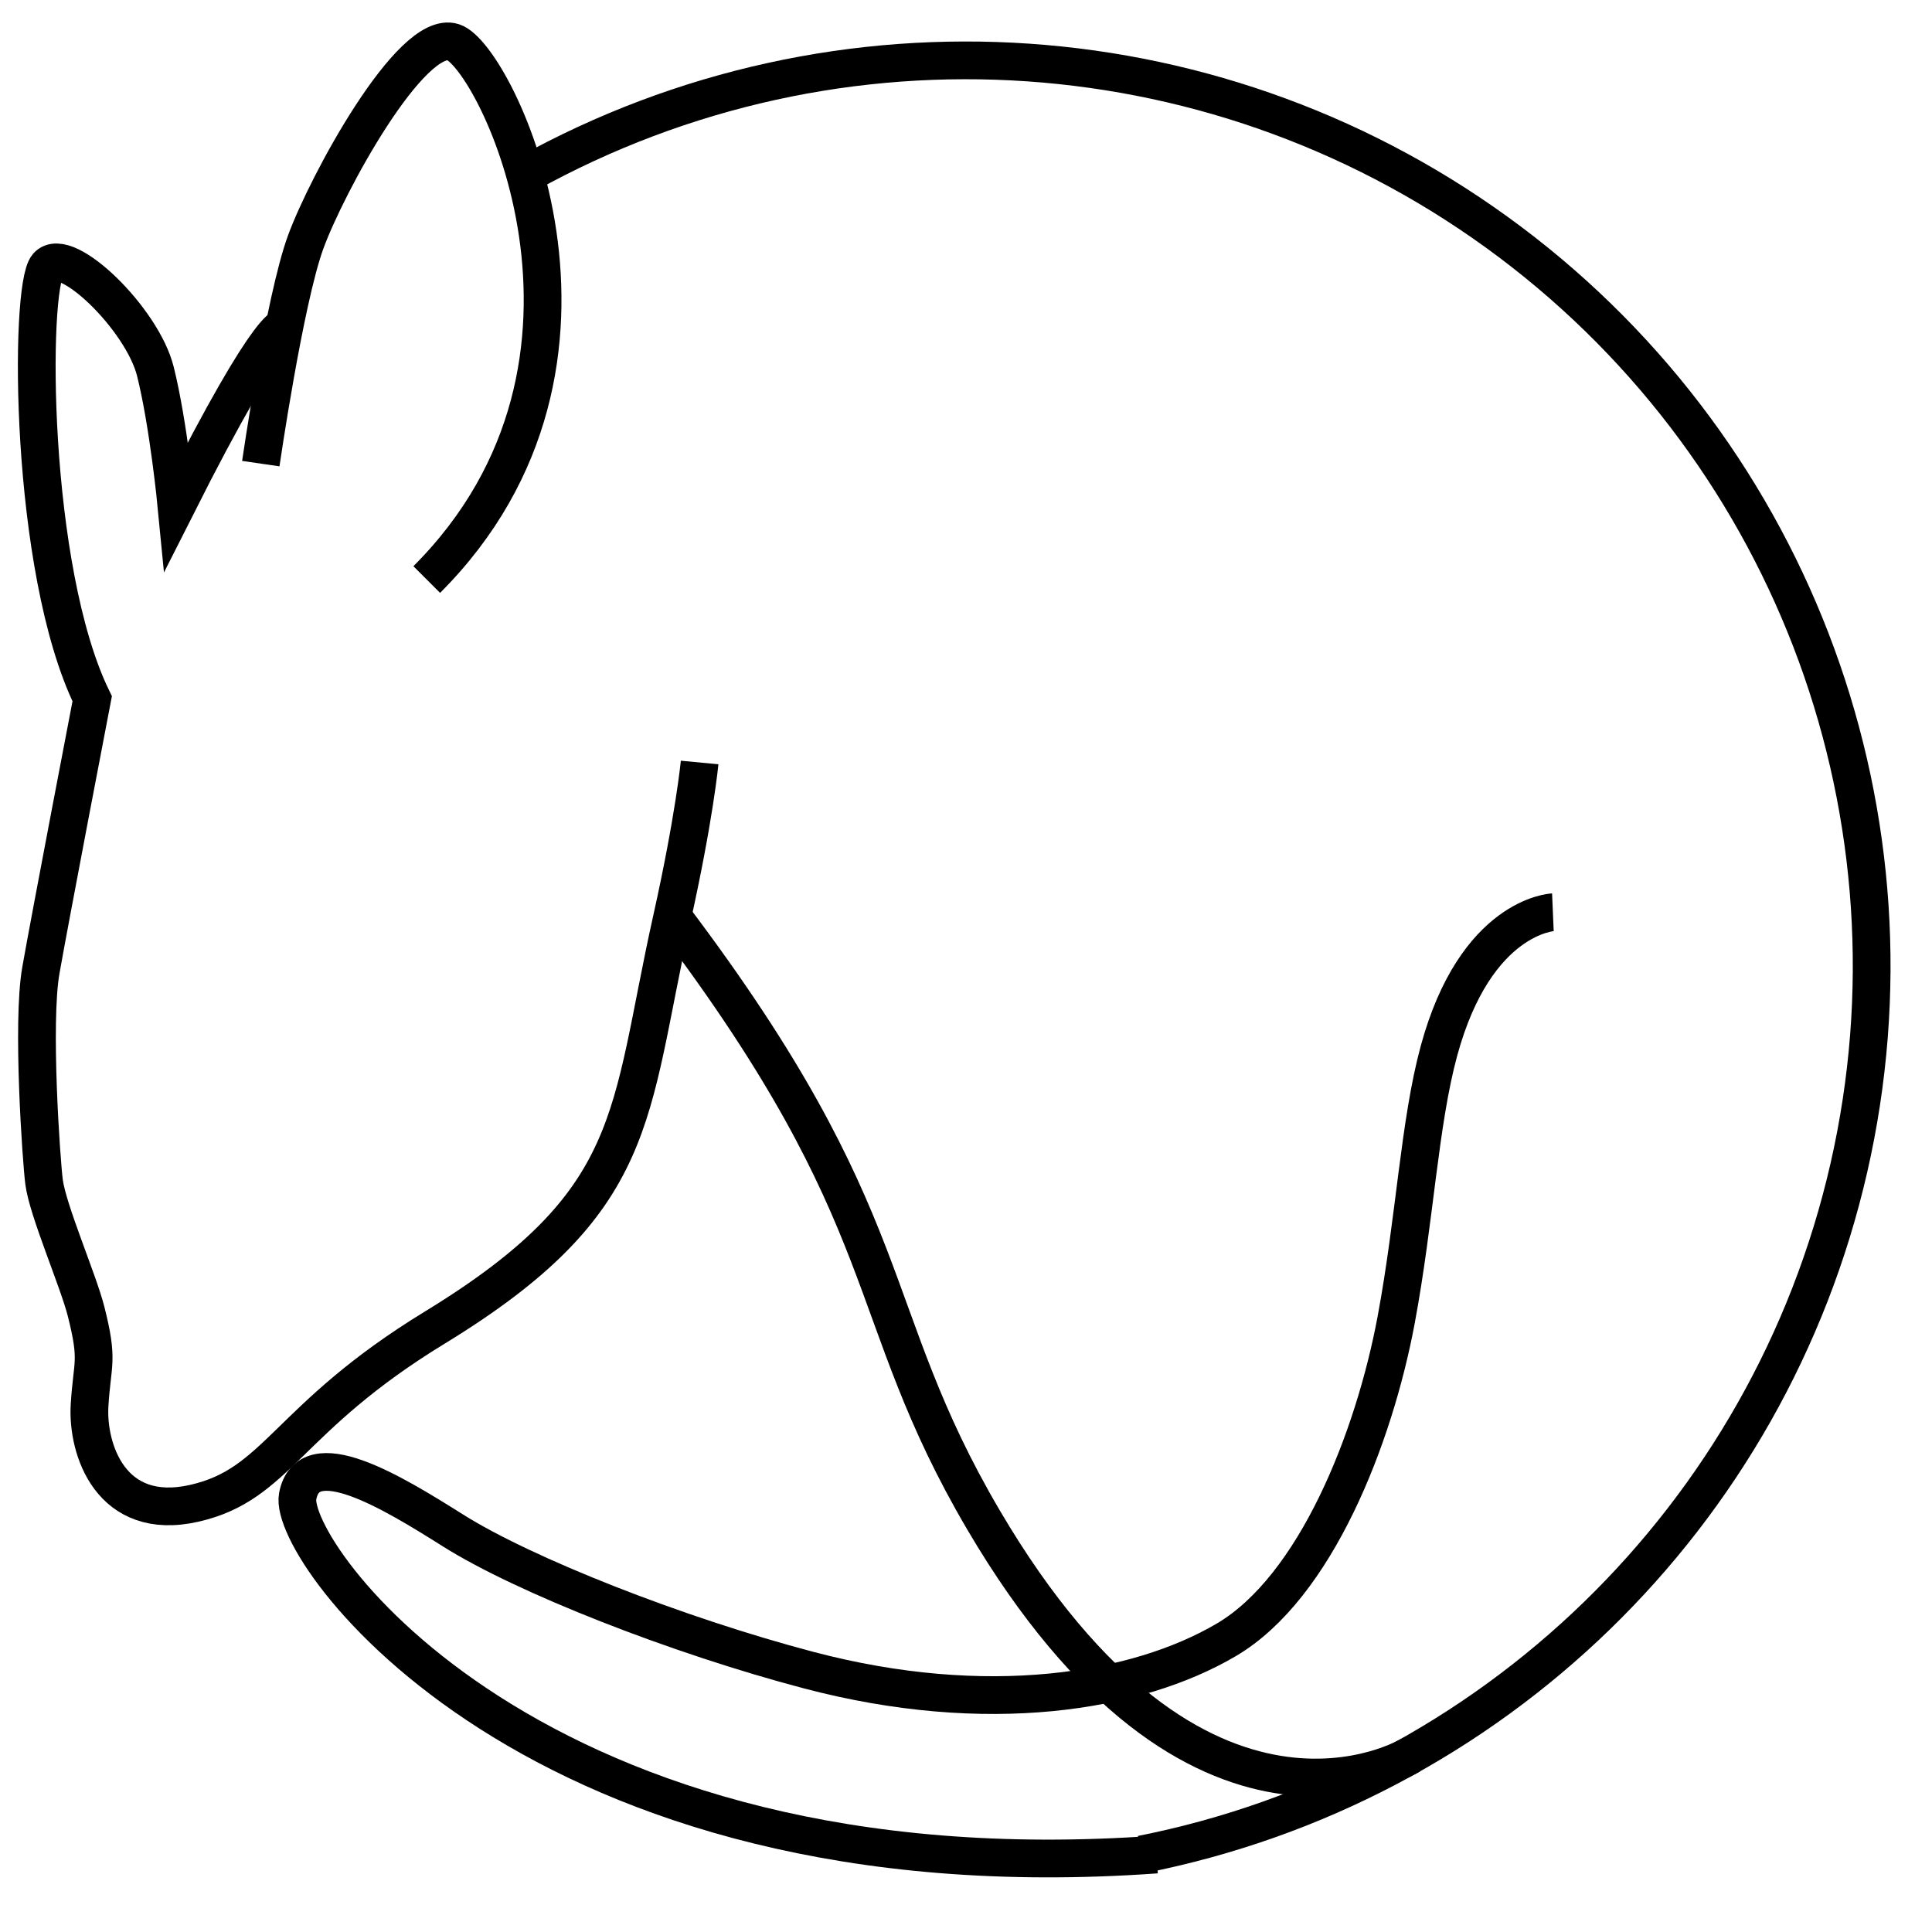
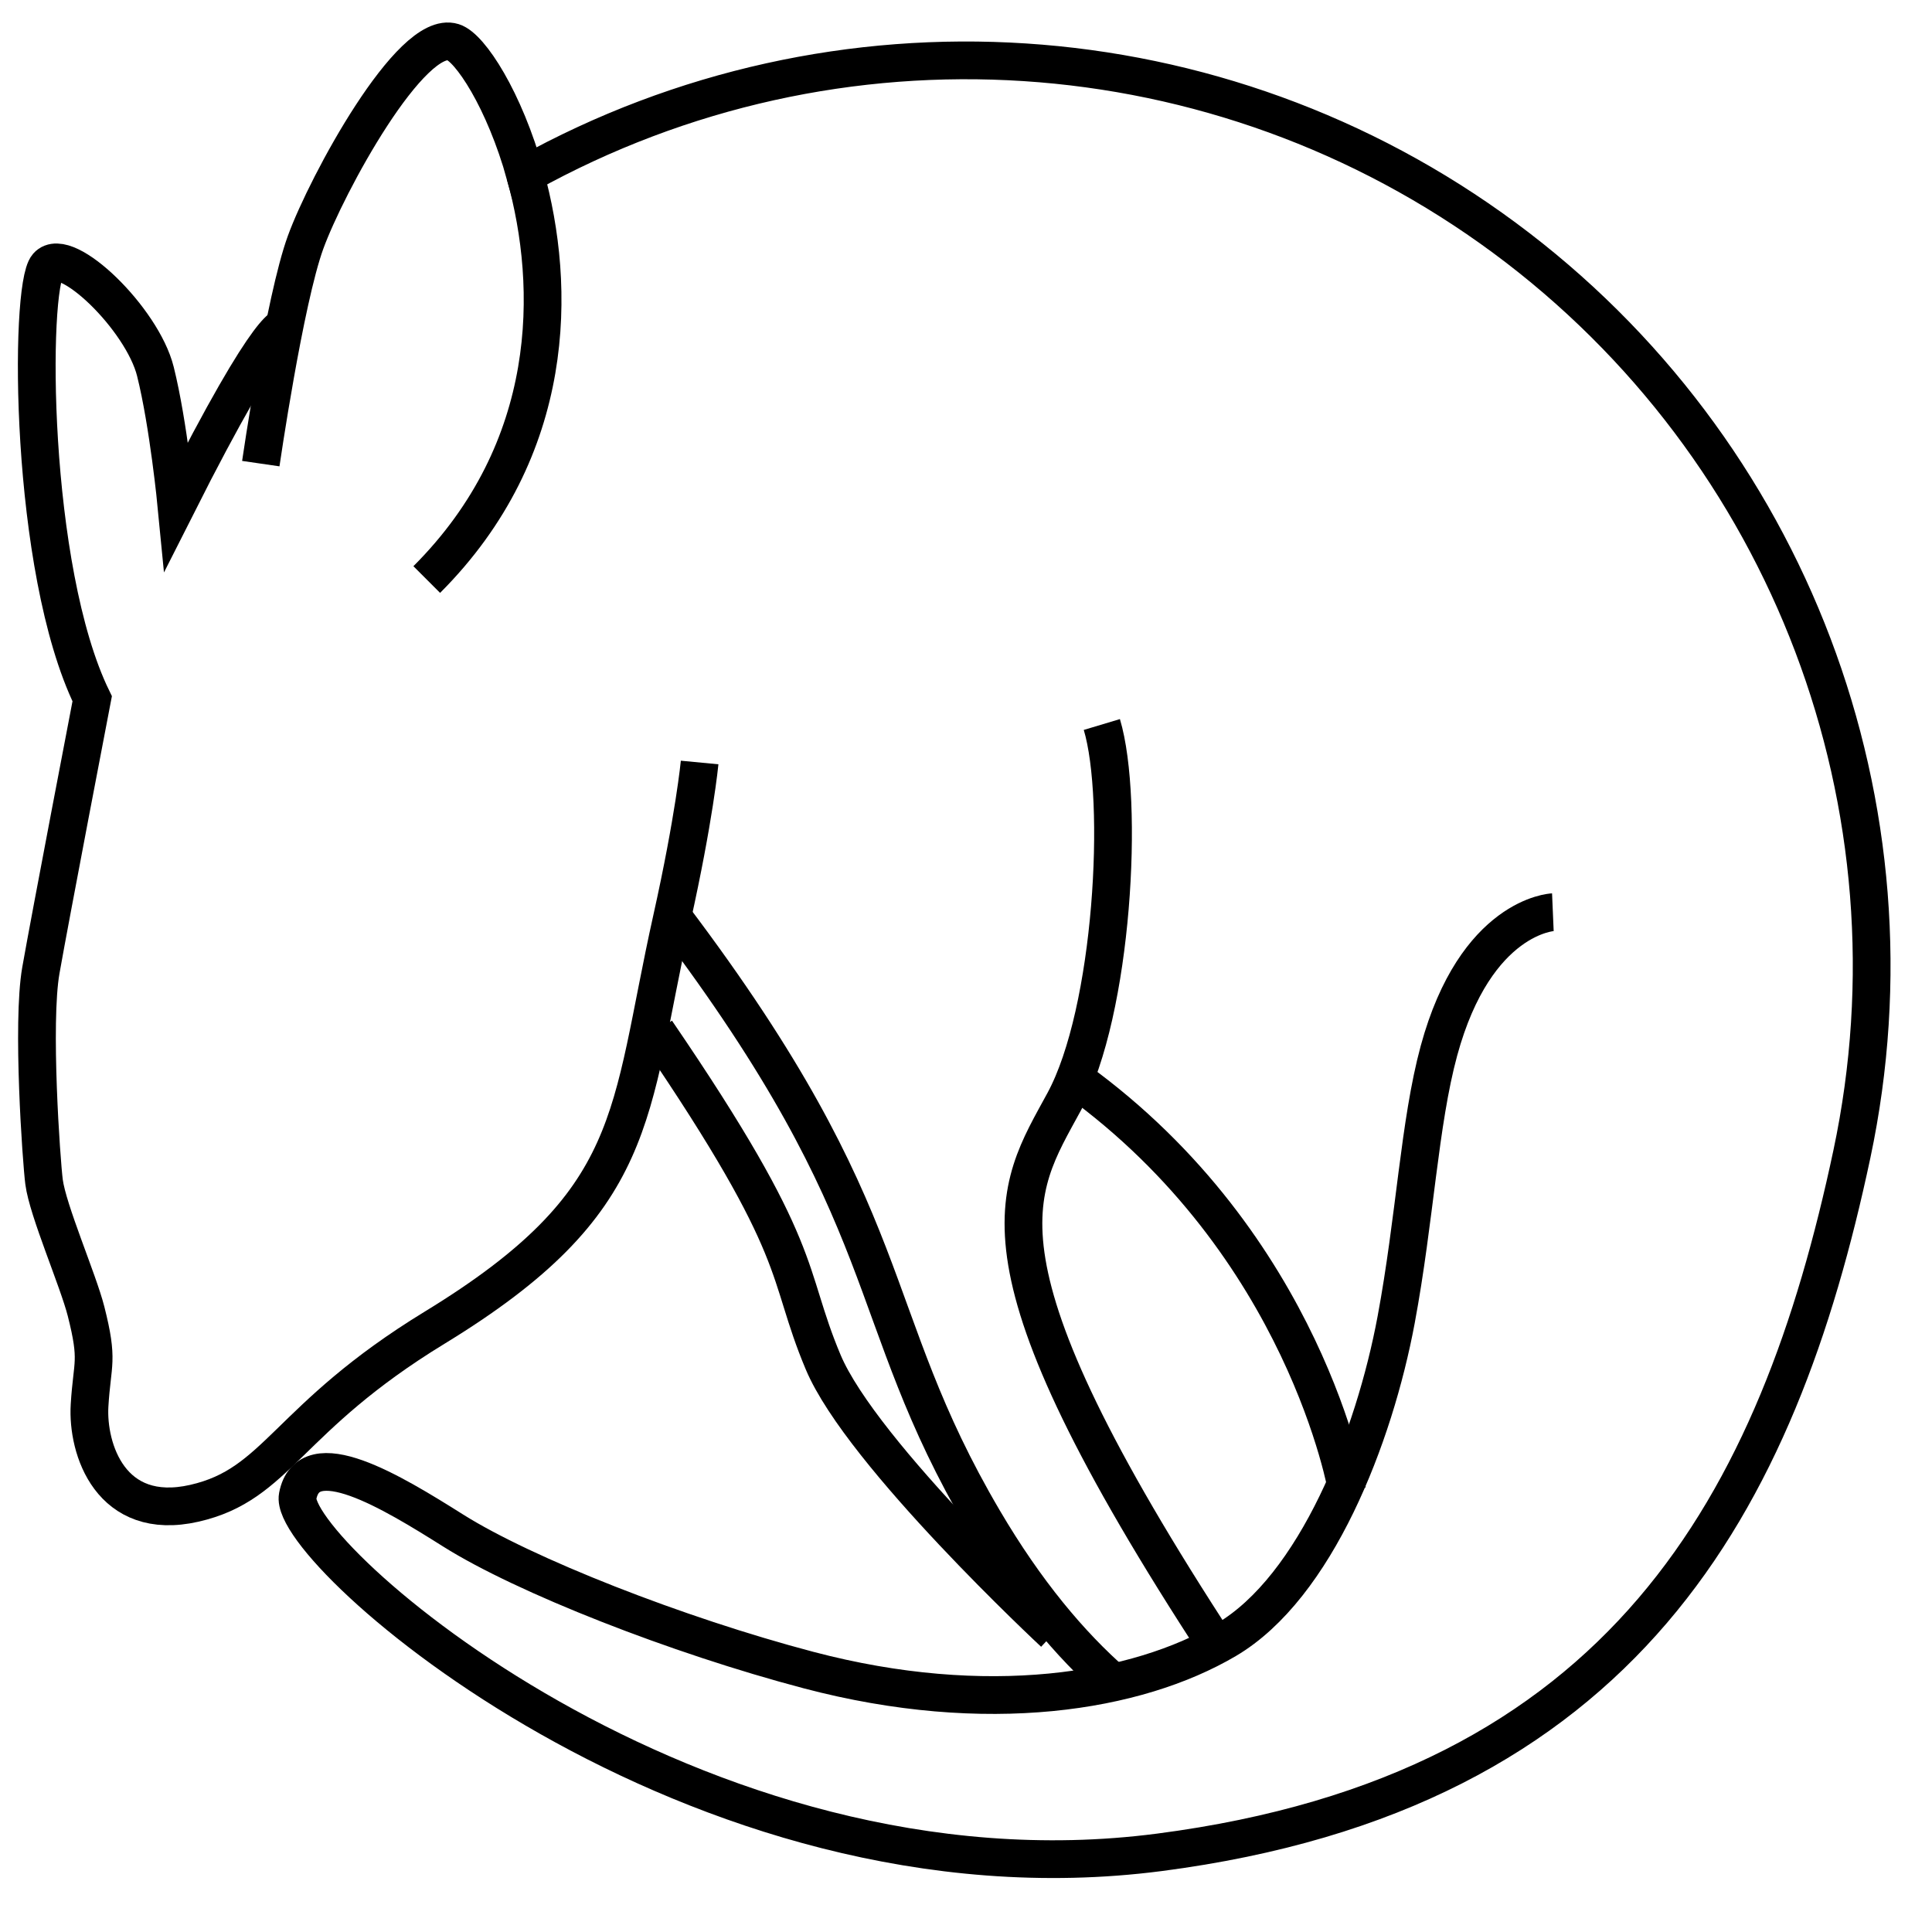
<svg xmlns="http://www.w3.org/2000/svg" width="256" height="256" viewBox="0 0 67.733 67.733" version="1.1" id="svg1" xml:space="preserve">
  <defs id="defs1" />
  <g id="layer1">
-     <path style="fill:none;stroke:#000000;stroke-width:1.323;stroke-dasharray:none;stroke-opacity:1" id="path1" d="M 18.456,6.107 A 31.75,31.75 0 0 1 52.938,8.483 31.75,31.75 0 0 1 64.819,40.94 31.75,31.75 0 0 1 40.019,65.015" />
-     <path style="opacity:1;fill:none;stroke:#000000;stroke-width:1.323;stroke-dasharray:none;stroke-opacity:1" d="M 14.961,20.318 C 22.626,12.652 17.362,1.939 15.885,1.478 14.407,1.016 11.452,6.465 10.713,8.496 9.974,10.528 9.143,16.254 9.143,16.254" id="path6" />
-     <path style="opacity:1;fill:none;stroke:#000000;stroke-width:1.323;stroke-dasharray:none;stroke-opacity:1" d="m 40.543,65.017 c -21.795,1.57 -30.476,-10.621 -30.107,-12.56 0.369,-1.939 3.303,-0.151 5.449,1.201 2.494,1.57 7.843,3.676 12.468,4.895 6.244,1.646 11.498,0.785 14.638,-1.062 3.14,-1.847 5.187,-7.094 5.957,-11.221 0.66,-3.539 0.813,-6.902 1.5,-9.429 1.29,-4.742 3.994,-4.858 3.994,-4.858" id="path8" />
+     <path id="path1" style="fill:none;stroke:#000000;stroke-width:1.323" d="m 54.441,31.981 c 0,0 -2.704,0.116 -3.994,4.858 -0.687,2.527 -0.84,5.891 -1.5,9.429 -0.769,4.127 -2.817,9.374 -5.957,11.221 C 39.85,59.337 34.596,60.197 28.352,58.552 23.727,57.333 18.378,55.227 15.885,53.657 13.739,52.306 10.805,50.517 10.436,52.457 10.066,54.396 24.313,67.061 40.64,64.941 56.967,62.82 62.339,52.633 64.924,40.463 67.509,28.292 62.747,15.733 52.742,8.337 42.737,0.94 29.334,0.068 18.456,6.107 l -0.041,0.027 C 17.683,3.502 16.478,1.663 15.885,1.478 14.407,1.016 11.452,6.465 10.713,8.496 9.974,10.528 9.143,16.254 9.143,16.254" />
+     <path style="opacity:1;fill:none;stroke:#000000;stroke-width:1.323;stroke-dasharray:none;stroke-opacity:1" d="M 14.961,20.318 C 19.548,15.731 19.505,10.054 18.415,6.134" id="path6" />
+     <path style="fill:none;stroke:#000000;stroke-width:1.323" d="M 42.73,57.811 C 33.734,44.053 35.586,41.804 37.306,38.629 39.026,35.454 39.423,28.046 38.629,25.4" id="path2" />
+     <path style="fill:none;stroke:#000000;stroke-width:1.323" d="m 37.703,37.835 c 8.07,5.821 9.525,14.42 9.525,14.42" id="path3" />
+     <path style="fill:none;stroke:#000000;stroke-width:1.323" d="m 23.012,36.155 c 5.332,7.811 4.49,8.372 5.847,11.599 1.356,3.227 8.092,9.495 8.092,9.495" id="path7" />
  </g>
  <g id="layer2">
    <path style="opacity:1;fill:none;stroke:#000000;stroke-width:1.323;stroke-dasharray:none;stroke-opacity:1" d="m 24.528,26.732 c 0,0 -0.185,1.941 -0.978,5.499 -1.54,6.91 -1.046,9.878 -8.312,14.315 C 10.02,49.732 9.75,52.035 6.812,52.703 3.874,53.371 3.048,50.794 3.14,49.27 3.232,47.746 3.464,47.736 3.017,45.973 2.741,44.884 1.672,42.435 1.544,41.434 1.451,40.71 1.109,35.871 1.432,34.024 1.756,32.177 3.232,24.497 3.232,24.497 1.016,19.948 1.016,10.066 1.662,9.328 c 0.646,-0.739 3.325,1.847 3.786,3.694 0.462,1.847 0.739,4.71 0.739,4.71 3.477,-6.891 3.836,-6.271 3.836,-6.271" id="path4" />
-     <path style="opacity:1;fill:none;stroke:#000000;stroke-width:1.323;stroke-dasharray:none;stroke-opacity:1" d="m 23.575,32.129 c 8.098,10.71 6.582,13.806 10.908,21.163 7.518,12.782 14.964,8.244 14.964,8.244" id="path5" />
+     <path style="opacity:1;fill:none;stroke:#000000;stroke-width:1.323;stroke-dasharray:none;stroke-opacity:1" d="m 23.575,32.129 c 8.098,10.71 6.582,13.806 10.908,21.163 1.482,2.52 3.036,4.37 4.577,5.717" id="path5" />
  </g>
</svg>
